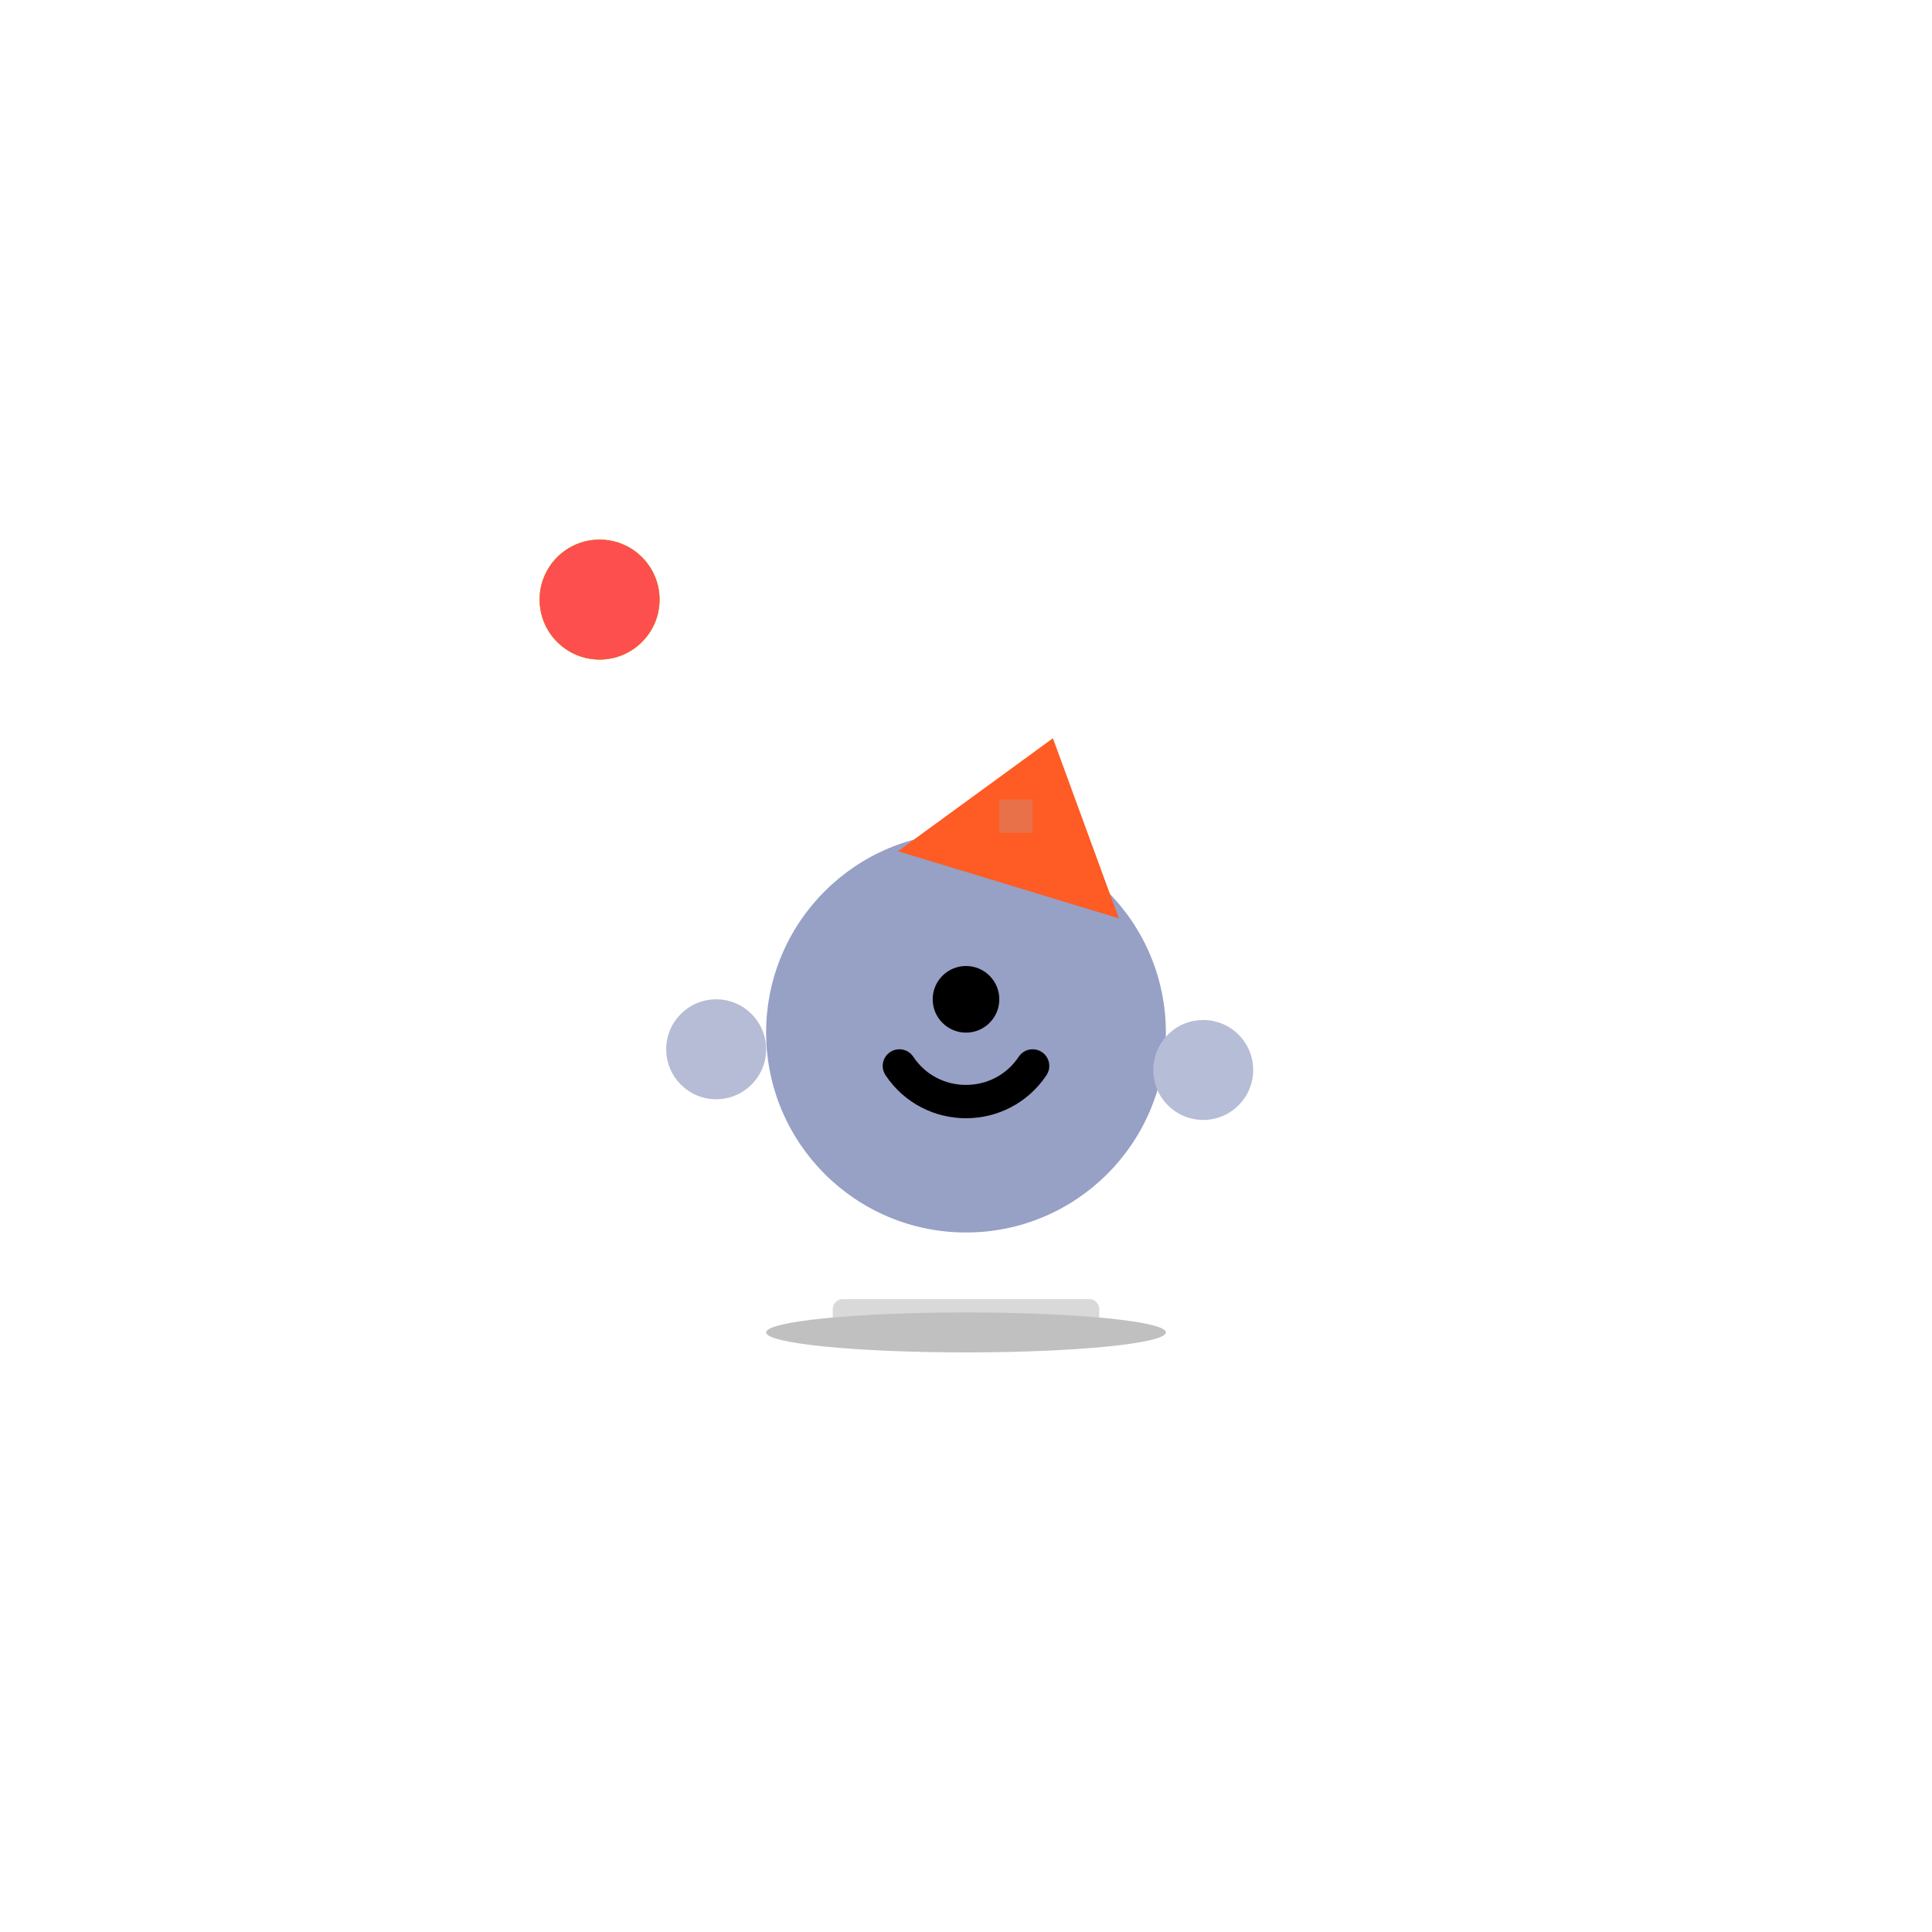
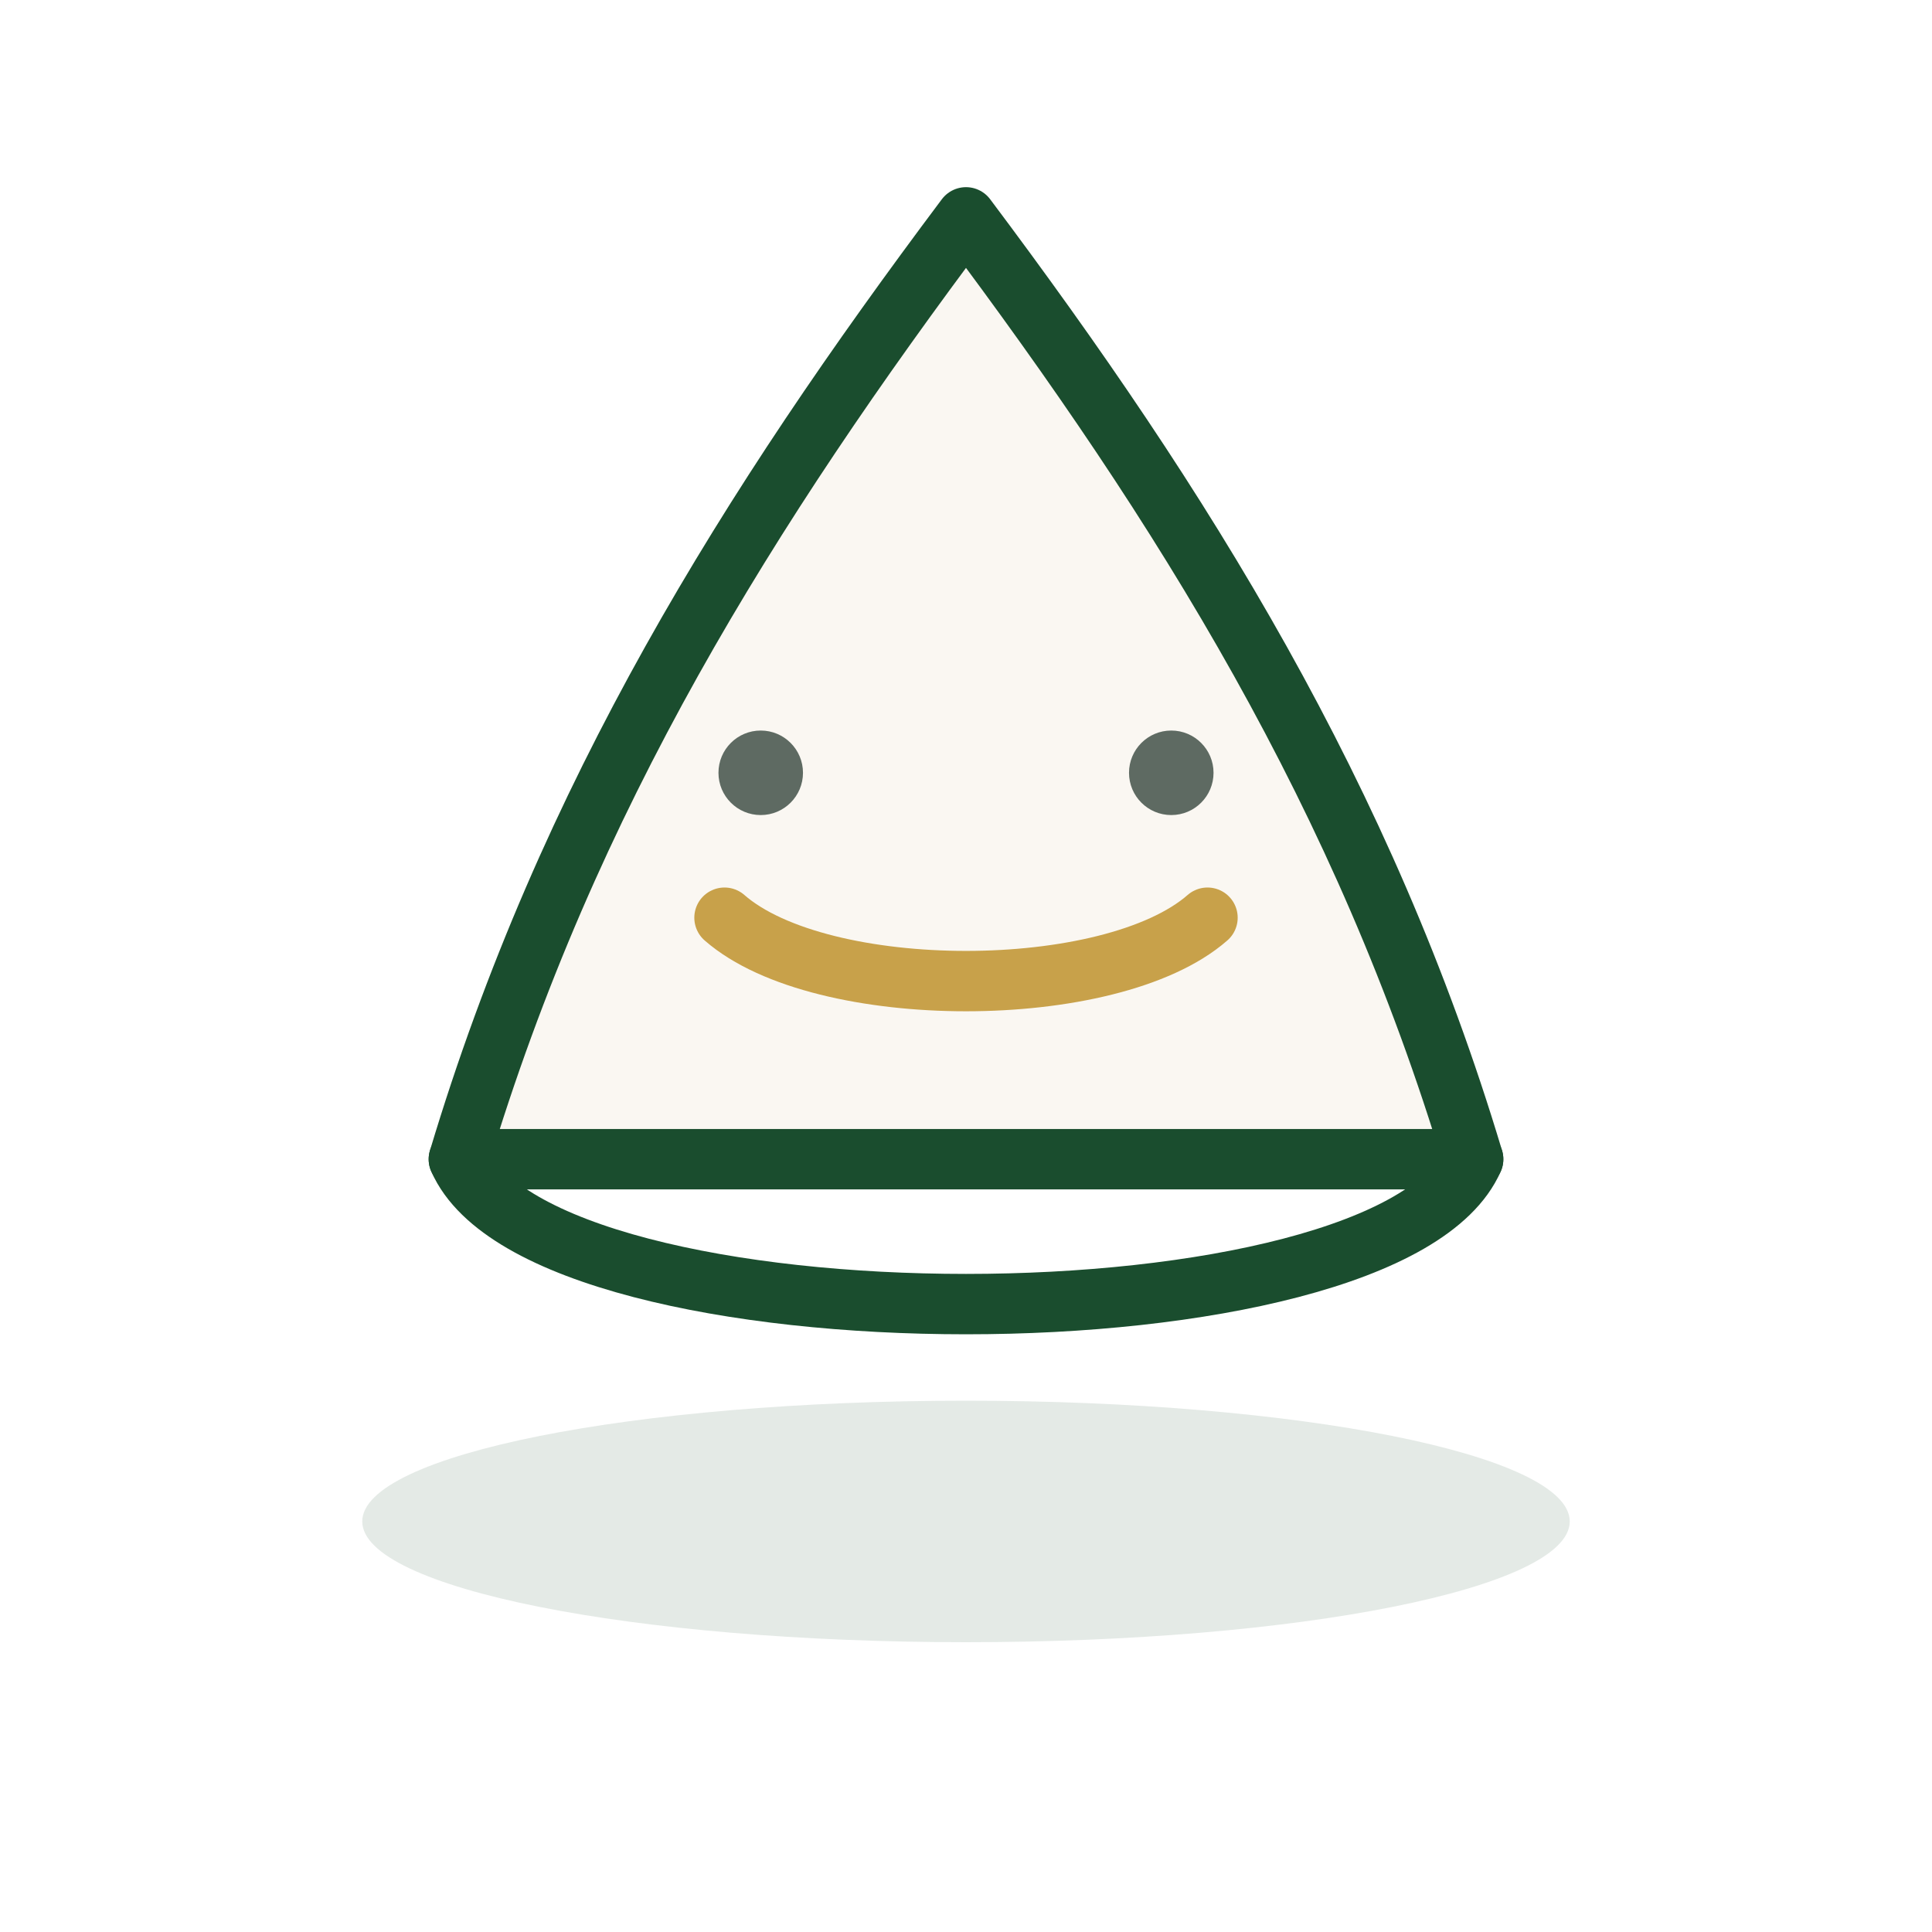
- <svg xmlns="http://www.w3.org/2000/svg" viewBox="-18 -18 58 58" width="500" height="500" fill="none">
-   <defs>
-     <style>
-     .jg-body { transform-origin:11px 13px; animation:jg-lean .8s ease-in-out infinite; }
-     .jg-ba { animation:jg-casc 2.4s ease-in-out infinite; animation-delay:0s; }
-     .jg-bb { animation:jg-casc 2.4s ease-in-out infinite; animation-delay:-.8s; }
-     .jg-bc { animation:jg-casc 2.4s ease-in-out infinite; animation-delay:-1.6s; }
-     .jg-shadow { transform-origin:11px 22px; animation:jg-shadow .8s ease-in-out infinite; }
-     @keyframes jg-casc {
-       0%  {transform:translate(3px,18px) scale(1.1)}
-       15% {transform:translate(5px,6px) scale(.9)}
-       30% {transform:translate(8px,-4px) scale(.75)}
-       50% {transform:translate(11px,-10px) scale(.6)}
-       70% {transform:translate(15px,-2px) scale(.8)}
-       85% {transform:translate(18px,10px) scale(1)}
-       100%{transform:translate(19px,18px) scale(1.1)}
-     }
-     @keyframes jg-lean { 0%{transform:rotate(-4deg) scaleX(1.02)} 50%{transform:rotate(4deg) translateY(-1px) scaleX(.98)} 100%{transform:rotate(-4deg) scaleX(1.02)} }
-     @keyframes jg-shadow { 0%,100%{transform:scaleX(1);opacity:.3} 50%{transform:scaleX(.9);opacity:.2} }
-   </style>
-   </defs>
-   <rect x="7" y="21" width="8" height="1" rx="0.3" fill="#D9D9D9" />
-   <ellipse class="jg-shadow" cx="11" cy="22" rx="6" ry="0.6" fill="#c0c0c0" />
-   <circle class="jg-ba" cx="0" cy="0" r="1.8" fill="#0FDC00" />
-   <circle class="jg-bb" cx="0" cy="0" r="1.8" fill="#FEBE06" />
-   <g class="jg-body">
-     <rect x="2" y="12" width="3" height="3" rx="1.5" fill="#97A0C5" fill-opacity="0.7" />
-     <rect x="5" y="7" width="12" height="12" rx="6" fill="#97A0C5" />
-     <path d="M15.344 9.338L9.289 7.498L13.537 4.401L15.344 9.338Z" fill="#FF5B24" stroke="#FF5B24" stroke-width="0.3" />
-     <rect x="12" y="6" width="1" height="1" fill="#e8714a" />
-     <rect x="10" y="11" width="2" height="2" rx="1" fill="black" />
-     <path d="M9 14C9.951 15.427 12.049 15.427 13 14" stroke="black" stroke-linecap="round" />
-     <path d="M17.058 13.063C17.643 12.476 18.592 12.474 19.18 13.058C19.767 13.643 19.769 14.592 19.184 15.18C18.6 15.767 17.65 15.769 17.063 15.184C16.476 14.6 16.474 13.65 17.058 13.063Z" fill="#B6BDD6" />
-   </g>
-   <circle class="jg-bc" cx="0" cy="0" r="1.8" fill="#FE4F4F" />
+ <svg xmlns="http://www.w3.org/2000/svg" width="160" height="160" viewBox="0 0 160 160" fill="none">
+   <ellipse cx="80" cy="126" rx="50" ry="10" fill="#1A4D2E" opacity=".12" />
+   <path d="M80 18c-18 24-33 48-42 78h84C113 66 98 42 80 18Z" fill="#FAF7F2" stroke="#1A4D2E" stroke-width="5" stroke-linejoin="round" />
+   <path d="M38 96c7 16 77 16 84 0" stroke="#1A4D2E" stroke-width="5" stroke-linecap="round" />
+   <path d="M60 76c8 7 32 7 40 0" stroke="#C8A14A" stroke-width="5" stroke-linecap="round" />
+   <circle cx="63" cy="64" r="3.5" fill="#5E6A62" />
+   <circle cx="97" cy="64" r="3.5" fill="#5E6A62" />
</svg>
